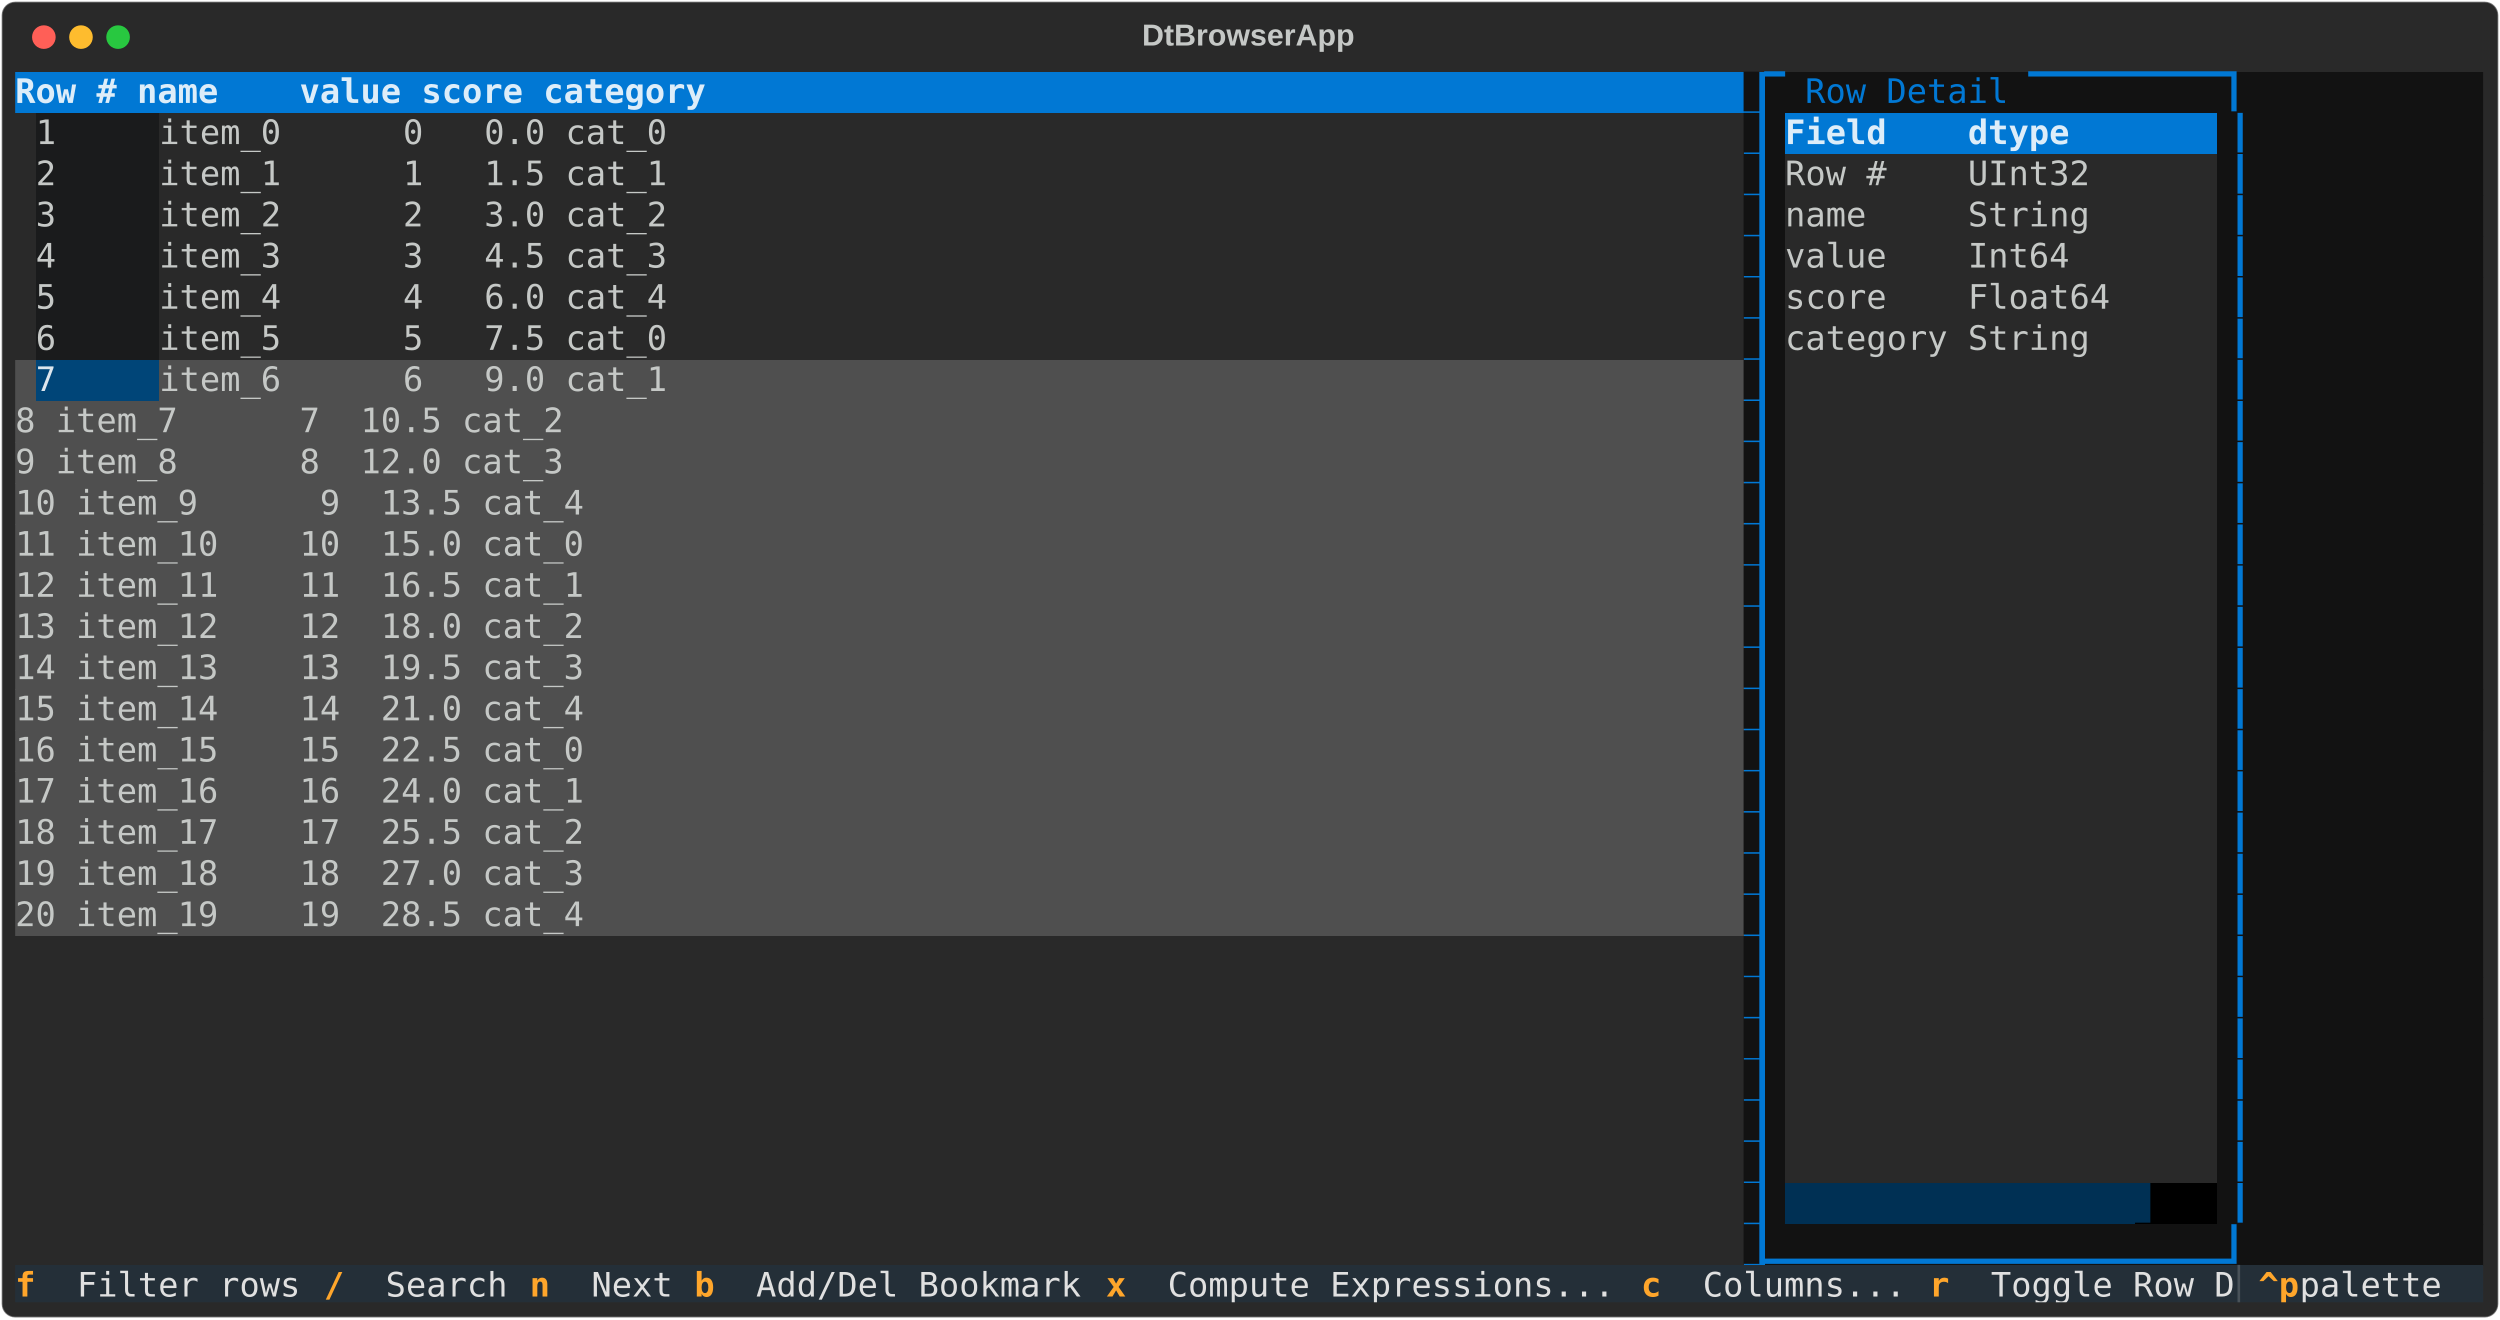
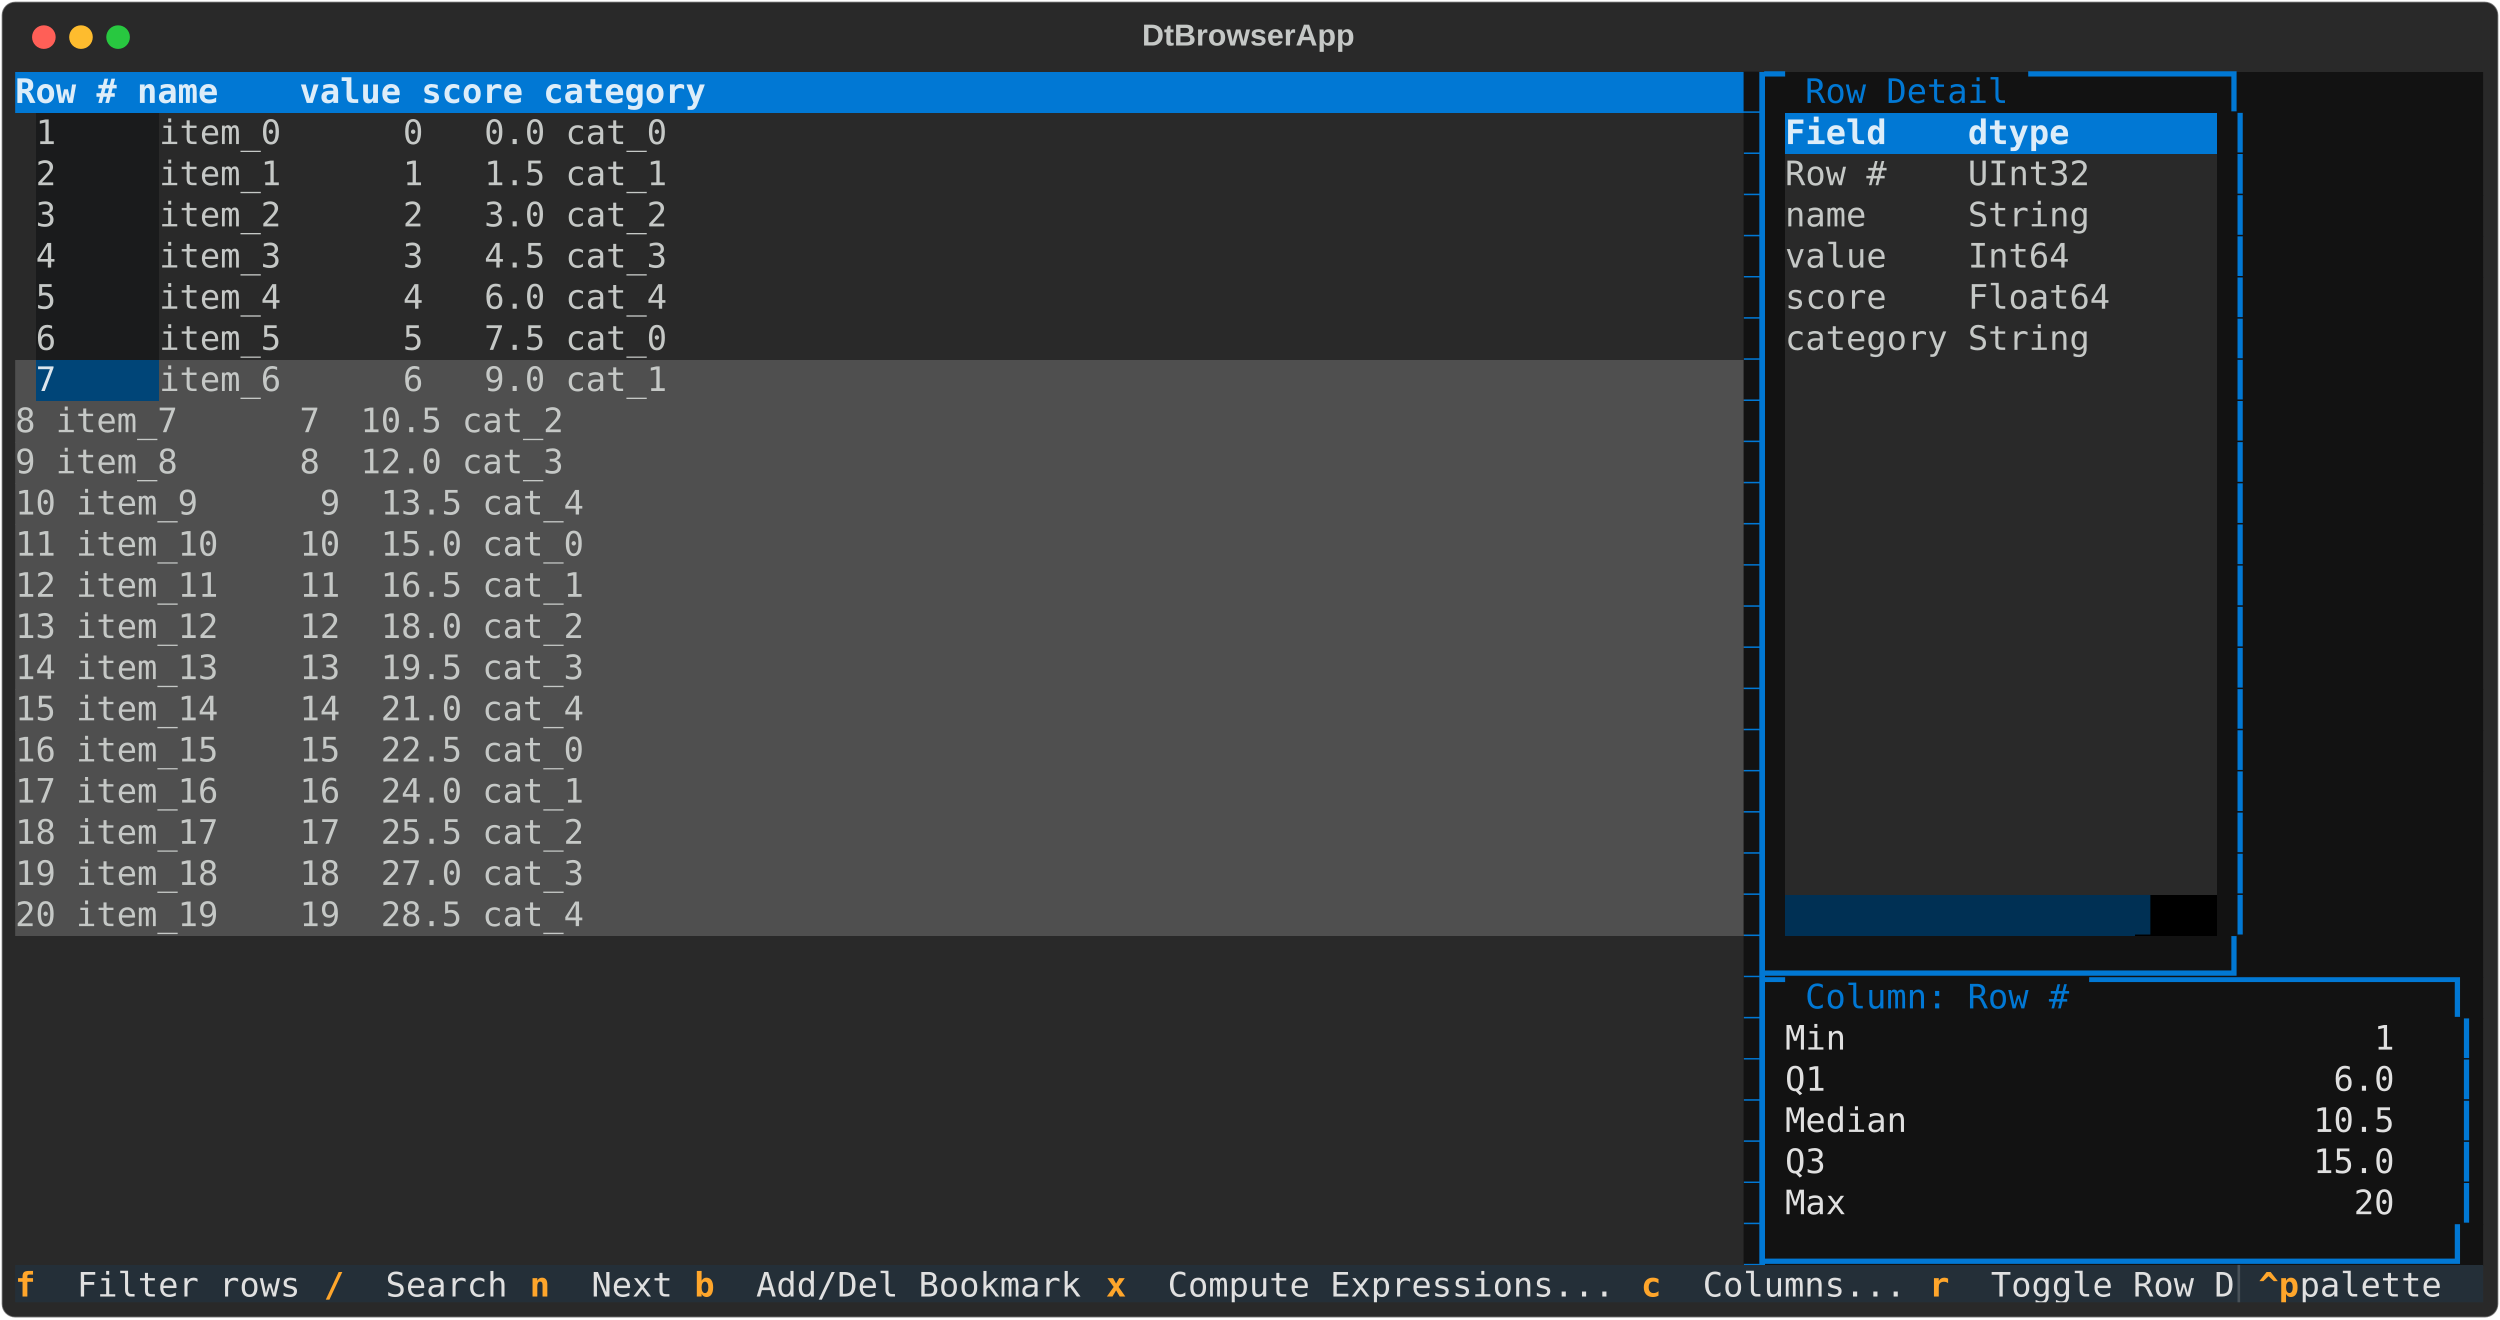
<svg xmlns="http://www.w3.org/2000/svg" class="rich-terminal" viewBox="0 0 1482 782.0">
  <style>

    @font-face {
        font-family: "Fira Code";
        src: local("FiraCode-Regular"),
                url("https://cdnjs.cloudflare.com/ajax/libs/firacode/6.2.0/woff2/FiraCode-Regular.woff2") format("woff2"),
                url("https://cdnjs.cloudflare.com/ajax/libs/firacode/6.2.0/woff/FiraCode-Regular.woff") format("woff");
        font-style: normal;
        font-weight: 400;
    }
    @font-face {
        font-family: "Fira Code";
        src: local("FiraCode-Bold"),
                url("https://cdnjs.cloudflare.com/ajax/libs/firacode/6.2.0/woff2/FiraCode-Bold.woff2") format("woff2"),
                url("https://cdnjs.cloudflare.com/ajax/libs/firacode/6.2.0/woff/FiraCode-Bold.woff") format("woff");
        font-style: bold;
        font-weight: 700;
    }

    .terminal-matrix {
        font-family: Fira Code, monospace;
        font-size: 20px;
        line-height: 24.4px;
        font-variant-east-asian: full-width;
    }

    .terminal-title {
        font-size: 18px;
        font-weight: bold;
        font-family: arial;
    }

    .terminal-r1 { fill: #ddedf9;font-weight: bold }
.terminal-r2 { fill: #121212 }
.terminal-r3 { fill: #0178d4 }
.terminal-r4 { fill: #c5c8c6 }
.terminal-r5 { fill: #dde6ed }
.terminal-r6 { fill: #003054 }
.terminal-r7 { fill: #e0e0e0 }
.terminal-r8 { fill: #ffa62b;font-weight: bold }
.terminal-r9 { fill: #495259 }
    </style>
  <defs>
    <clipPath id="terminal-clip-terminal">
      <rect x="0" y="0" width="1463.0" height="731.0" />
    </clipPath>
    <clipPath id="terminal-line-0">
      <rect x="0" y="1.5" width="1464" height="24.65" />
    </clipPath>
    <clipPath id="terminal-line-1">
      <rect x="0" y="25.9" width="1464" height="24.65" />
    </clipPath>
    <clipPath id="terminal-line-2">
      <rect x="0" y="50.3" width="1464" height="24.65" />
    </clipPath>
    <clipPath id="terminal-line-3">
      <rect x="0" y="74.7" width="1464" height="24.65" />
    </clipPath>
    <clipPath id="terminal-line-4">
      <rect x="0" y="99.1" width="1464" height="24.65" />
    </clipPath>
    <clipPath id="terminal-line-5">
      <rect x="0" y="123.5" width="1464" height="24.65" />
    </clipPath>
    <clipPath id="terminal-line-6">
      <rect x="0" y="147.9" width="1464" height="24.65" />
    </clipPath>
    <clipPath id="terminal-line-7">
      <rect x="0" y="172.3" width="1464" height="24.65" />
    </clipPath>
    <clipPath id="terminal-line-8">
      <rect x="0" y="196.7" width="1464" height="24.65" />
    </clipPath>
    <clipPath id="terminal-line-9">
      <rect x="0" y="221.1" width="1464" height="24.65" />
    </clipPath>
    <clipPath id="terminal-line-10">
      <rect x="0" y="245.5" width="1464" height="24.65" />
    </clipPath>
    <clipPath id="terminal-line-11">
      <rect x="0" y="269.9" width="1464" height="24.65" />
    </clipPath>
    <clipPath id="terminal-line-12">
      <rect x="0" y="294.3" width="1464" height="24.65" />
    </clipPath>
    <clipPath id="terminal-line-13">
      <rect x="0" y="318.7" width="1464" height="24.65" />
    </clipPath>
    <clipPath id="terminal-line-14">
      <rect x="0" y="343.1" width="1464" height="24.65" />
    </clipPath>
    <clipPath id="terminal-line-15">
      <rect x="0" y="367.5" width="1464" height="24.65" />
    </clipPath>
    <clipPath id="terminal-line-16">
      <rect x="0" y="391.9" width="1464" height="24.65" />
    </clipPath>
    <clipPath id="terminal-line-17">
      <rect x="0" y="416.3" width="1464" height="24.65" />
    </clipPath>
    <clipPath id="terminal-line-18">
      <rect x="0" y="440.7" width="1464" height="24.65" />
    </clipPath>
    <clipPath id="terminal-line-19">
      <rect x="0" y="465.1" width="1464" height="24.65" />
    </clipPath>
    <clipPath id="terminal-line-20">
      <rect x="0" y="489.5" width="1464" height="24.65" />
    </clipPath>
    <clipPath id="terminal-line-21">
      <rect x="0" y="513.9" width="1464" height="24.65" />
    </clipPath>
    <clipPath id="terminal-line-22">
      <rect x="0" y="538.3" width="1464" height="24.65" />
    </clipPath>
    <clipPath id="terminal-line-23">
      <rect x="0" y="562.7" width="1464" height="24.65" />
    </clipPath>
    <clipPath id="terminal-line-24">
      <rect x="0" y="587.1" width="1464" height="24.65" />
    </clipPath>
    <clipPath id="terminal-line-25">
      <rect x="0" y="611.5" width="1464" height="24.65" />
    </clipPath>
    <clipPath id="terminal-line-26">
      <rect x="0" y="635.9" width="1464" height="24.65" />
    </clipPath>
    <clipPath id="terminal-line-27">
      <rect x="0" y="660.3" width="1464" height="24.65" />
    </clipPath>
    <clipPath id="terminal-line-28">
      <rect x="0" y="684.7" width="1464" height="24.65" />
    </clipPath>
  </defs>
  <rect fill="#292929" stroke="rgba(255,255,255,0.35)" stroke-width="1" x="1" y="1" width="1480" height="780" rx="8" />
  <text class="terminal-title" fill="#c5c8c6" text-anchor="middle" x="740" y="27">DtBrowserApp</text>
  <g transform="translate(26,22)">
    <circle cx="0" cy="0" r="7" fill="#ff5f57" />
    <circle cx="22" cy="0" r="7" fill="#febc2e" />
    <circle cx="44" cy="0" r="7" fill="#28c840" />
  </g>
  <g transform="translate(9, 41)" clip-path="url(#terminal-clip-terminal)">
    <rect fill="#0178d4" x="0" y="1.5" width="1024.8" height="24.65" shape-rendering="crispEdges" />
    <rect fill="#0178d4" x="1024.8" y="1.5" width="12.2" height="24.65" shape-rendering="crispEdges" />
    <rect fill="#121212" x="1037" y="1.5" width="292.8" height="24.65" shape-rendering="crispEdges" />
    <rect fill="#121212" x="1329.8" y="1.5" width="134.2" height="24.65" shape-rendering="crispEdges" />
    <rect fill="#1a1b1c" x="12.2" y="25.9" width="73.2" height="24.65" shape-rendering="crispEdges" />
    <rect fill="#0178d4" x="1024.8" y="25.9" width="12.2" height="24.65" shape-rendering="crispEdges" />
    <rect fill="#121212" x="1037" y="25.9" width="12.2" height="24.65" shape-rendering="crispEdges" />
    <rect fill="#0178d4" x="1049.2" y="25.9" width="256.2" height="24.65" shape-rendering="crispEdges" />
    <rect fill="#121212" x="1305.4" y="25.9" width="12.2" height="24.65" shape-rendering="crispEdges" />
    <rect fill="#121212" x="1317.6" y="25.9" width="12.2" height="24.65" shape-rendering="crispEdges" />
    <rect fill="#121212" x="1329.8" y="25.9" width="134.2" height="24.65" shape-rendering="crispEdges" />
    <rect fill="#1a1b1c" x="12.2" y="50.3" width="73.2" height="24.65" shape-rendering="crispEdges" />
    <rect fill="#0178d4" x="1024.8" y="50.3" width="12.2" height="24.65" shape-rendering="crispEdges" />
    <rect fill="#121212" x="1037" y="50.3" width="12.2" height="24.65" shape-rendering="crispEdges" />
    <rect fill="#121212" x="1305.4" y="50.3" width="12.2" height="24.65" shape-rendering="crispEdges" />
    <rect fill="#121212" x="1317.6" y="50.3" width="12.2" height="24.65" shape-rendering="crispEdges" />
    <rect fill="#121212" x="1329.8" y="50.3" width="134.2" height="24.65" shape-rendering="crispEdges" />
    <rect fill="#1a1b1c" x="12.2" y="74.7" width="73.2" height="24.65" shape-rendering="crispEdges" />
    <rect fill="#0178d4" x="1024.8" y="74.7" width="12.2" height="24.65" shape-rendering="crispEdges" />
    <rect fill="#121212" x="1037" y="74.7" width="12.2" height="24.65" shape-rendering="crispEdges" />
    <rect fill="#121212" x="1305.4" y="74.7" width="12.2" height="24.65" shape-rendering="crispEdges" />
    <rect fill="#121212" x="1317.6" y="74.7" width="12.2" height="24.65" shape-rendering="crispEdges" />
    <rect fill="#121212" x="1329.8" y="74.7" width="134.2" height="24.65" shape-rendering="crispEdges" />
    <rect fill="#1a1b1c" x="12.2" y="99.1" width="73.2" height="24.65" shape-rendering="crispEdges" />
    <rect fill="#0178d4" x="1024.8" y="99.1" width="12.2" height="24.65" shape-rendering="crispEdges" />
    <rect fill="#121212" x="1037" y="99.1" width="12.2" height="24.65" shape-rendering="crispEdges" />
    <rect fill="#121212" x="1305.4" y="99.1" width="12.2" height="24.65" shape-rendering="crispEdges" />
    <rect fill="#121212" x="1317.6" y="99.1" width="12.2" height="24.65" shape-rendering="crispEdges" />
    <rect fill="#121212" x="1329.8" y="99.1" width="134.2" height="24.65" shape-rendering="crispEdges" />
    <rect fill="#1a1b1c" x="12.2" y="123.5" width="73.2" height="24.65" shape-rendering="crispEdges" />
    <rect fill="#0178d4" x="1024.8" y="123.5" width="12.2" height="24.65" shape-rendering="crispEdges" />
    <rect fill="#121212" x="1037" y="123.5" width="12.2" height="24.65" shape-rendering="crispEdges" />
    <rect fill="#121212" x="1305.4" y="123.5" width="12.2" height="24.65" shape-rendering="crispEdges" />
    <rect fill="#121212" x="1317.6" y="123.5" width="12.2" height="24.65" shape-rendering="crispEdges" />
    <rect fill="#121212" x="1329.8" y="123.5" width="134.2" height="24.65" shape-rendering="crispEdges" />
    <rect fill="#1a1b1c" x="12.2" y="147.9" width="73.2" height="24.65" shape-rendering="crispEdges" />
    <rect fill="#0178d4" x="1024.8" y="147.9" width="12.2" height="24.65" shape-rendering="crispEdges" />
    <rect fill="#121212" x="1037" y="147.9" width="12.2" height="24.65" shape-rendering="crispEdges" />
    <rect fill="#121212" x="1305.4" y="147.9" width="12.2" height="24.65" shape-rendering="crispEdges" />
    <rect fill="#121212" x="1317.6" y="147.9" width="12.2" height="24.65" shape-rendering="crispEdges" />
    <rect fill="#121212" x="1329.8" y="147.9" width="134.2" height="24.65" shape-rendering="crispEdges" />
    <rect fill="#4f4f4f" x="0" y="172.3" width="12.2" height="24.65" shape-rendering="crispEdges" />
    <rect fill="#004578" x="12.2" y="172.3" width="73.2" height="24.65" shape-rendering="crispEdges" />
    <rect fill="#4f4f4f" x="85.4" y="172.3" width="939.4" height="24.65" shape-rendering="crispEdges" />
    <rect fill="#0178d4" x="1024.8" y="172.3" width="12.2" height="24.65" shape-rendering="crispEdges" />
    <rect fill="#121212" x="1037" y="172.3" width="12.2" height="24.65" shape-rendering="crispEdges" />
    <rect fill="#121212" x="1305.4" y="172.3" width="12.2" height="24.65" shape-rendering="crispEdges" />
    <rect fill="#121212" x="1317.6" y="172.3" width="12.2" height="24.65" shape-rendering="crispEdges" />
    <rect fill="#121212" x="1329.8" y="172.3" width="134.2" height="24.65" shape-rendering="crispEdges" />
    <rect fill="#4f4f4f" x="0" y="196.7" width="1024.8" height="24.65" shape-rendering="crispEdges" />
    <rect fill="#0178d4" x="1024.8" y="196.7" width="12.2" height="24.65" shape-rendering="crispEdges" />
    <rect fill="#121212" x="1037" y="196.7" width="12.2" height="24.65" shape-rendering="crispEdges" />
    <rect fill="#121212" x="1305.4" y="196.7" width="12.2" height="24.65" shape-rendering="crispEdges" />
    <rect fill="#121212" x="1317.6" y="196.7" width="12.2" height="24.65" shape-rendering="crispEdges" />
    <rect fill="#121212" x="1329.8" y="196.7" width="134.2" height="24.65" shape-rendering="crispEdges" />
    <rect fill="#4f4f4f" x="0" y="221.1" width="1024.8" height="24.65" shape-rendering="crispEdges" />
    <rect fill="#0178d4" x="1024.8" y="221.1" width="12.2" height="24.65" shape-rendering="crispEdges" />
    <rect fill="#121212" x="1037" y="221.1" width="12.2" height="24.65" shape-rendering="crispEdges" />
    <rect fill="#121212" x="1305.4" y="221.1" width="12.2" height="24.65" shape-rendering="crispEdges" />
    <rect fill="#121212" x="1317.6" y="221.1" width="12.2" height="24.65" shape-rendering="crispEdges" />
    <rect fill="#121212" x="1329.8" y="221.1" width="134.2" height="24.65" shape-rendering="crispEdges" />
    <rect fill="#4f4f4f" x="0" y="245.5" width="1024.8" height="24.65" shape-rendering="crispEdges" />
    <rect fill="#0178d4" x="1024.8" y="245.5" width="12.2" height="24.65" shape-rendering="crispEdges" />
    <rect fill="#121212" x="1037" y="245.5" width="12.2" height="24.65" shape-rendering="crispEdges" />
    <rect fill="#121212" x="1305.4" y="245.5" width="12.2" height="24.65" shape-rendering="crispEdges" />
    <rect fill="#121212" x="1317.6" y="245.5" width="12.2" height="24.65" shape-rendering="crispEdges" />
    <rect fill="#121212" x="1329.8" y="245.5" width="134.2" height="24.65" shape-rendering="crispEdges" />
    <rect fill="#4f4f4f" x="0" y="269.9" width="1024.8" height="24.65" shape-rendering="crispEdges" />
    <rect fill="#0178d4" x="1024.8" y="269.9" width="12.2" height="24.65" shape-rendering="crispEdges" />
    <rect fill="#121212" x="1037" y="269.9" width="12.2" height="24.65" shape-rendering="crispEdges" />
    <rect fill="#121212" x="1305.4" y="269.9" width="12.2" height="24.65" shape-rendering="crispEdges" />
    <rect fill="#121212" x="1317.6" y="269.9" width="12.2" height="24.65" shape-rendering="crispEdges" />
    <rect fill="#121212" x="1329.8" y="269.9" width="134.2" height="24.65" shape-rendering="crispEdges" />
    <rect fill="#4f4f4f" x="0" y="294.3" width="1024.8" height="24.65" shape-rendering="crispEdges" />
    <rect fill="#0178d4" x="1024.8" y="294.3" width="12.2" height="24.65" shape-rendering="crispEdges" />
    <rect fill="#121212" x="1037" y="294.3" width="12.2" height="24.65" shape-rendering="crispEdges" />
    <rect fill="#121212" x="1305.4" y="294.3" width="12.2" height="24.65" shape-rendering="crispEdges" />
    <rect fill="#121212" x="1317.6" y="294.3" width="12.2" height="24.65" shape-rendering="crispEdges" />
    <rect fill="#121212" x="1329.8" y="294.3" width="134.2" height="24.65" shape-rendering="crispEdges" />
    <rect fill="#4f4f4f" x="0" y="318.7" width="1024.8" height="24.65" shape-rendering="crispEdges" />
    <rect fill="#0178d4" x="1024.8" y="318.7" width="12.2" height="24.65" shape-rendering="crispEdges" />
    <rect fill="#121212" x="1037" y="318.7" width="12.2" height="24.65" shape-rendering="crispEdges" />
    <rect fill="#121212" x="1305.4" y="318.7" width="12.2" height="24.65" shape-rendering="crispEdges" />
    <rect fill="#121212" x="1317.6" y="318.7" width="12.2" height="24.65" shape-rendering="crispEdges" />
    <rect fill="#121212" x="1329.8" y="318.7" width="134.2" height="24.65" shape-rendering="crispEdges" />
    <rect fill="#4f4f4f" x="0" y="343.1" width="1024.8" height="24.65" shape-rendering="crispEdges" />
    <rect fill="#0178d4" x="1024.8" y="343.1" width="12.2" height="24.65" shape-rendering="crispEdges" />
    <rect fill="#121212" x="1037" y="343.1" width="12.2" height="24.65" shape-rendering="crispEdges" />
    <rect fill="#121212" x="1305.4" y="343.1" width="12.2" height="24.65" shape-rendering="crispEdges" />
    <rect fill="#121212" x="1317.6" y="343.1" width="12.2" height="24.65" shape-rendering="crispEdges" />
    <rect fill="#121212" x="1329.8" y="343.1" width="134.2" height="24.65" shape-rendering="crispEdges" />
    <rect fill="#4f4f4f" x="0" y="367.5" width="1024.8" height="24.65" shape-rendering="crispEdges" />
    <rect fill="#0178d4" x="1024.8" y="367.5" width="12.2" height="24.65" shape-rendering="crispEdges" />
    <rect fill="#121212" x="1037" y="367.5" width="12.2" height="24.65" shape-rendering="crispEdges" />
    <rect fill="#121212" x="1305.4" y="367.5" width="12.2" height="24.65" shape-rendering="crispEdges" />
    <rect fill="#121212" x="1317.6" y="367.5" width="12.2" height="24.65" shape-rendering="crispEdges" />
    <rect fill="#121212" x="1329.8" y="367.5" width="134.2" height="24.65" shape-rendering="crispEdges" />
    <rect fill="#4f4f4f" x="0" y="391.9" width="1024.8" height="24.65" shape-rendering="crispEdges" />
    <rect fill="#0178d4" x="1024.8" y="391.9" width="12.2" height="24.65" shape-rendering="crispEdges" />
    <rect fill="#121212" x="1037" y="391.9" width="12.2" height="24.65" shape-rendering="crispEdges" />
    <rect fill="#121212" x="1305.4" y="391.9" width="12.2" height="24.65" shape-rendering="crispEdges" />
    <rect fill="#121212" x="1317.6" y="391.9" width="12.2" height="24.65" shape-rendering="crispEdges" />
    <rect fill="#121212" x="1329.8" y="391.9" width="134.2" height="24.65" shape-rendering="crispEdges" />
    <rect fill="#4f4f4f" x="0" y="416.3" width="1024.8" height="24.65" shape-rendering="crispEdges" />
    <rect fill="#0178d4" x="1024.8" y="416.3" width="12.2" height="24.65" shape-rendering="crispEdges" />
    <rect fill="#121212" x="1037" y="416.3" width="12.2" height="24.65" shape-rendering="crispEdges" />
    <rect fill="#121212" x="1305.4" y="416.3" width="12.2" height="24.65" shape-rendering="crispEdges" />
    <rect fill="#121212" x="1317.6" y="416.3" width="12.2" height="24.65" shape-rendering="crispEdges" />
    <rect fill="#121212" x="1329.8" y="416.3" width="134.2" height="24.65" shape-rendering="crispEdges" />
    <rect fill="#4f4f4f" x="0" y="440.7" width="1024.8" height="24.65" shape-rendering="crispEdges" />
    <rect fill="#0178d4" x="1024.8" y="440.7" width="12.2" height="24.65" shape-rendering="crispEdges" />
    <rect fill="#121212" x="1037" y="440.7" width="12.2" height="24.65" shape-rendering="crispEdges" />
    <rect fill="#121212" x="1305.4" y="440.7" width="12.2" height="24.65" shape-rendering="crispEdges" />
    <rect fill="#121212" x="1317.6" y="440.7" width="12.2" height="24.65" shape-rendering="crispEdges" />
    <rect fill="#121212" x="1329.8" y="440.7" width="134.2" height="24.65" shape-rendering="crispEdges" />
    <rect fill="#4f4f4f" x="0" y="465.1" width="1024.8" height="24.65" shape-rendering="crispEdges" />
    <rect fill="#0178d4" x="1024.8" y="465.1" width="12.2" height="24.65" shape-rendering="crispEdges" />
    <rect fill="#121212" x="1037" y="465.1" width="12.2" height="24.65" shape-rendering="crispEdges" />
    <rect fill="#121212" x="1305.4" y="465.1" width="12.2" height="24.65" shape-rendering="crispEdges" />
    <rect fill="#121212" x="1317.6" y="465.1" width="12.2" height="24.65" shape-rendering="crispEdges" />
    <rect fill="#121212" x="1329.8" y="465.1" width="134.2" height="24.65" shape-rendering="crispEdges" />
    <rect fill="#4f4f4f" x="0" y="489.5" width="1024.8" height="24.65" shape-rendering="crispEdges" />
    <rect fill="#0178d4" x="1024.8" y="489.5" width="12.2" height="24.65" shape-rendering="crispEdges" />
    <rect fill="#121212" x="1037" y="489.5" width="12.2" height="24.65" shape-rendering="crispEdges" />
+     <rect fill="#003054" x="1049.2" y="489.5" width="207.4" height="24.65" shape-rendering="crispEdges" />
+     <rect fill="#000000" x="1256.6" y="489.5" width="12.2" height="24.65" shape-rendering="crispEdges" />
+     <rect fill="#000000" x="1268.8" y="489.5" width="36.6" height="24.65" shape-rendering="crispEdges" />
    <rect fill="#121212" x="1305.4" y="489.5" width="12.2" height="24.65" shape-rendering="crispEdges" />
    <rect fill="#121212" x="1317.6" y="489.5" width="12.2" height="24.65" shape-rendering="crispEdges" />
    <rect fill="#121212" x="1329.8" y="489.5" width="134.2" height="24.65" shape-rendering="crispEdges" />
    <rect fill="#0178d4" x="1024.8" y="513.9" width="12.2" height="24.65" shape-rendering="crispEdges" />
-     <rect fill="#121212" x="1037" y="513.9" width="12.2" height="24.65" shape-rendering="crispEdges" />
-     <rect fill="#121212" x="1305.4" y="513.9" width="12.2" height="24.65" shape-rendering="crispEdges" />
-     <rect fill="#121212" x="1317.6" y="513.9" width="12.2" height="24.65" shape-rendering="crispEdges" />
+     <rect fill="#121212" x="1037" y="513.9" width="292.8" height="24.65" shape-rendering="crispEdges" />
    <rect fill="#121212" x="1329.8" y="513.9" width="134.2" height="24.65" shape-rendering="crispEdges" />
    <rect fill="#0178d4" x="1024.8" y="538.3" width="12.2" height="24.65" shape-rendering="crispEdges" />
-     <rect fill="#121212" x="1037" y="538.3" width="12.2" height="24.65" shape-rendering="crispEdges" />
-     <rect fill="#121212" x="1305.4" y="538.3" width="12.2" height="24.65" shape-rendering="crispEdges" />
-     <rect fill="#121212" x="1317.6" y="538.3" width="12.2" height="24.65" shape-rendering="crispEdges" />
-     <rect fill="#121212" x="1329.8" y="538.3" width="134.2" height="24.65" shape-rendering="crispEdges" />
+     <rect fill="#121212" x="1037" y="538.3" width="427" height="24.65" shape-rendering="crispEdges" />
    <rect fill="#0178d4" x="1024.8" y="562.7" width="12.2" height="24.65" shape-rendering="crispEdges" />
    <rect fill="#121212" x="1037" y="562.7" width="12.2" height="24.65" shape-rendering="crispEdges" />
-     <rect fill="#121212" x="1305.4" y="562.7" width="12.2" height="24.65" shape-rendering="crispEdges" />
-     <rect fill="#121212" x="1317.6" y="562.7" width="12.2" height="24.65" shape-rendering="crispEdges" />
-     <rect fill="#121212" x="1329.8" y="562.7" width="134.2" height="24.65" shape-rendering="crispEdges" />
+     <rect fill="#121212" x="1049.2" y="562.7" width="390.4" height="24.65" shape-rendering="crispEdges" />
+     <rect fill="#121212" x="1439.6" y="562.7" width="12.2" height="24.65" shape-rendering="crispEdges" />
+     <rect fill="#121212" x="1451.8" y="562.7" width="12.2" height="24.65" shape-rendering="crispEdges" />
    <rect fill="#0178d4" x="1024.8" y="587.1" width="12.2" height="24.65" shape-rendering="crispEdges" />
    <rect fill="#121212" x="1037" y="587.1" width="12.2" height="24.65" shape-rendering="crispEdges" />
-     <rect fill="#121212" x="1305.4" y="587.1" width="12.2" height="24.65" shape-rendering="crispEdges" />
-     <rect fill="#121212" x="1317.6" y="587.1" width="12.2" height="24.65" shape-rendering="crispEdges" />
-     <rect fill="#121212" x="1329.8" y="587.1" width="134.2" height="24.65" shape-rendering="crispEdges" />
+     <rect fill="#121212" x="1049.2" y="587.1" width="390.4" height="24.65" shape-rendering="crispEdges" />
+     <rect fill="#121212" x="1439.6" y="587.1" width="12.2" height="24.65" shape-rendering="crispEdges" />
+     <rect fill="#121212" x="1451.8" y="587.1" width="12.2" height="24.65" shape-rendering="crispEdges" />
    <rect fill="#0178d4" x="1024.8" y="611.5" width="12.2" height="24.65" shape-rendering="crispEdges" />
    <rect fill="#121212" x="1037" y="611.5" width="12.2" height="24.65" shape-rendering="crispEdges" />
-     <rect fill="#121212" x="1305.4" y="611.5" width="12.2" height="24.65" shape-rendering="crispEdges" />
-     <rect fill="#121212" x="1317.6" y="611.5" width="12.2" height="24.65" shape-rendering="crispEdges" />
-     <rect fill="#121212" x="1329.8" y="611.5" width="134.2" height="24.65" shape-rendering="crispEdges" />
+     <rect fill="#121212" x="1049.2" y="611.5" width="390.4" height="24.65" shape-rendering="crispEdges" />
+     <rect fill="#121212" x="1439.6" y="611.5" width="12.2" height="24.65" shape-rendering="crispEdges" />
+     <rect fill="#121212" x="1451.8" y="611.5" width="12.2" height="24.65" shape-rendering="crispEdges" />
    <rect fill="#0178d4" x="1024.8" y="635.9" width="12.2" height="24.65" shape-rendering="crispEdges" />
    <rect fill="#121212" x="1037" y="635.9" width="12.2" height="24.65" shape-rendering="crispEdges" />
-     <rect fill="#121212" x="1305.4" y="635.9" width="12.2" height="24.65" shape-rendering="crispEdges" />
-     <rect fill="#121212" x="1317.6" y="635.9" width="12.2" height="24.65" shape-rendering="crispEdges" />
-     <rect fill="#121212" x="1329.8" y="635.9" width="134.2" height="24.65" shape-rendering="crispEdges" />
+     <rect fill="#121212" x="1049.2" y="635.9" width="390.4" height="24.65" shape-rendering="crispEdges" />
+     <rect fill="#121212" x="1439.6" y="635.9" width="12.2" height="24.65" shape-rendering="crispEdges" />
+     <rect fill="#121212" x="1451.8" y="635.9" width="12.2" height="24.65" shape-rendering="crispEdges" />
    <rect fill="#0178d4" x="1024.8" y="660.3" width="12.2" height="24.65" shape-rendering="crispEdges" />
    <rect fill="#121212" x="1037" y="660.3" width="12.2" height="24.65" shape-rendering="crispEdges" />
-     <rect fill="#003054" x="1049.2" y="660.3" width="207.4" height="24.65" shape-rendering="crispEdges" />
-     <rect fill="#000000" x="1256.6" y="660.3" width="12.2" height="24.65" shape-rendering="crispEdges" />
-     <rect fill="#000000" x="1268.8" y="660.3" width="36.6" height="24.65" shape-rendering="crispEdges" />
-     <rect fill="#121212" x="1305.4" y="660.3" width="12.2" height="24.65" shape-rendering="crispEdges" />
-     <rect fill="#121212" x="1317.6" y="660.3" width="12.2" height="24.65" shape-rendering="crispEdges" />
-     <rect fill="#121212" x="1329.8" y="660.3" width="134.2" height="24.65" shape-rendering="crispEdges" />
+     <rect fill="#121212" x="1049.2" y="660.3" width="390.4" height="24.65" shape-rendering="crispEdges" />
+     <rect fill="#121212" x="1439.6" y="660.3" width="12.2" height="24.65" shape-rendering="crispEdges" />
+     <rect fill="#121212" x="1451.8" y="660.3" width="12.2" height="24.65" shape-rendering="crispEdges" />
    <rect fill="#0178d4" x="1024.8" y="684.7" width="12.2" height="24.65" shape-rendering="crispEdges" />
-     <rect fill="#121212" x="1037" y="684.7" width="292.8" height="24.65" shape-rendering="crispEdges" />
-     <rect fill="#121212" x="1329.8" y="684.7" width="134.2" height="24.65" shape-rendering="crispEdges" />
+     <rect fill="#121212" x="1037" y="684.7" width="427" height="24.65" shape-rendering="crispEdges" />
    <rect fill="#242f38" x="0" y="709.1" width="36.6" height="24.65" shape-rendering="crispEdges" />
    <rect fill="#242f38" x="36.6" y="709.1" width="146.4" height="24.65" shape-rendering="crispEdges" />
    <rect fill="#242f38" x="183" y="709.1" width="36.6" height="24.65" shape-rendering="crispEdges" />
    <rect fill="#242f38" x="219.6" y="709.1" width="85.4" height="24.65" shape-rendering="crispEdges" />
    <rect fill="#242f38" x="305" y="709.1" width="36.6" height="24.65" shape-rendering="crispEdges" />
    <rect fill="#242f38" x="341.6" y="709.1" width="61" height="24.65" shape-rendering="crispEdges" />
    <rect fill="#242f38" x="402.6" y="709.1" width="36.6" height="24.65" shape-rendering="crispEdges" />
    <rect fill="#242f38" x="439.2" y="709.1" width="207.4" height="24.65" shape-rendering="crispEdges" />
    <rect fill="#242f38" x="646.6" y="709.1" width="36.6" height="24.65" shape-rendering="crispEdges" />
    <rect fill="#242f38" x="683.2" y="709.1" width="280.6" height="24.65" shape-rendering="crispEdges" />
    <rect fill="#242f38" x="963.8" y="709.1" width="36.6" height="24.65" shape-rendering="crispEdges" />
    <rect fill="#242f38" x="1000.4" y="709.1" width="134.2" height="24.65" shape-rendering="crispEdges" />
    <rect fill="#242f38" x="1134.6" y="709.1" width="36.6" height="24.65" shape-rendering="crispEdges" />
    <rect fill="#242f38" x="1171.2" y="709.1" width="146.4" height="24.65" shape-rendering="crispEdges" />
    <rect fill="#242f38" x="1317.6" y="709.1" width="12.2" height="24.65" shape-rendering="crispEdges" />
    <rect fill="#242f38" x="1329.8" y="709.1" width="24.4" height="24.65" shape-rendering="crispEdges" />
    <rect fill="#242f38" x="1354.2" y="709.1" width="97.6" height="24.65" shape-rendering="crispEdges" />
    <rect fill="#242f38" x="1451.8" y="709.1" width="12.2" height="24.65" shape-rendering="crispEdges" />
    <g class="terminal-matrix">
      <text class="terminal-r1" x="0" y="20" textLength="1024.8" clip-path="url(#terminal-line-0)"> Row # name    value score category                                                 </text>
      <text class="terminal-r2" x="1024.8" y="20" textLength="12.2" clip-path="url(#terminal-line-0)">▊</text>
      <text class="terminal-r3" x="1037" y="20" textLength="292.8" clip-path="url(#terminal-line-0)">▔ Row Detail ▔▔▔▔▔▔▔▔▔▔▎</text>
      <text class="terminal-r4" x="1464" y="20" textLength="12.2" clip-path="url(#terminal-line-0)">
</text>
      <text class="terminal-r4" x="12.2" y="44.4" textLength="73.2" clip-path="url(#terminal-line-1)">    1 </text>
      <text class="terminal-r4" x="85.4" y="44.4" textLength="939.4" clip-path="url(#terminal-line-1)">item_0      0   0.0 cat_0                                                    </text>
      <text class="terminal-r2" x="1024.8" y="44.4" textLength="12.2" clip-path="url(#terminal-line-1)">▊</text>
      <text class="terminal-r1" x="1049.2" y="44.4" textLength="256.2" clip-path="url(#terminal-line-1)"> Field    dtype      </text>
      <text class="terminal-r3" x="1317.6" y="44.4" textLength="12.2" clip-path="url(#terminal-line-1)">▎</text>
      <text class="terminal-r4" x="1464" y="44.4" textLength="12.2" clip-path="url(#terminal-line-1)">
</text>
      <text class="terminal-r4" x="12.2" y="68.8" textLength="73.2" clip-path="url(#terminal-line-2)">    2 </text>
      <text class="terminal-r4" x="85.4" y="68.8" textLength="939.4" clip-path="url(#terminal-line-2)">item_1      1   1.5 cat_1                                                    </text>
      <text class="terminal-r2" x="1024.8" y="68.8" textLength="12.2" clip-path="url(#terminal-line-2)">▊</text>
      <text class="terminal-r4" x="1049.2" y="68.8" textLength="256.2" clip-path="url(#terminal-line-2)"> Row #    UInt32     </text>
      <text class="terminal-r3" x="1317.6" y="68.8" textLength="12.2" clip-path="url(#terminal-line-2)">▎</text>
      <text class="terminal-r4" x="1464" y="68.8" textLength="12.2" clip-path="url(#terminal-line-2)">
</text>
      <text class="terminal-r4" x="12.2" y="93.2" textLength="73.2" clip-path="url(#terminal-line-3)">    3 </text>
      <text class="terminal-r4" x="85.4" y="93.2" textLength="939.4" clip-path="url(#terminal-line-3)">item_2      2   3.0 cat_2                                                    </text>
      <text class="terminal-r2" x="1024.8" y="93.2" textLength="12.2" clip-path="url(#terminal-line-3)">▊</text>
      <text class="terminal-r4" x="1049.2" y="93.2" textLength="256.2" clip-path="url(#terminal-line-3)"> name     String     </text>
      <text class="terminal-r3" x="1317.6" y="93.2" textLength="12.2" clip-path="url(#terminal-line-3)">▎</text>
      <text class="terminal-r4" x="1464" y="93.2" textLength="12.2" clip-path="url(#terminal-line-3)">
</text>
      <text class="terminal-r4" x="12.2" y="117.6" textLength="73.2" clip-path="url(#terminal-line-4)">    4 </text>
      <text class="terminal-r4" x="85.4" y="117.6" textLength="939.4" clip-path="url(#terminal-line-4)">item_3      3   4.5 cat_3                                                    </text>
      <text class="terminal-r2" x="1024.8" y="117.6" textLength="12.2" clip-path="url(#terminal-line-4)">▊</text>
      <text class="terminal-r4" x="1049.2" y="117.6" textLength="256.2" clip-path="url(#terminal-line-4)"> value    Int64      </text>
      <text class="terminal-r3" x="1317.6" y="117.6" textLength="12.2" clip-path="url(#terminal-line-4)">▎</text>
      <text class="terminal-r4" x="1464" y="117.6" textLength="12.2" clip-path="url(#terminal-line-4)">
</text>
      <text class="terminal-r4" x="12.2" y="142" textLength="73.2" clip-path="url(#terminal-line-5)">    5 </text>
      <text class="terminal-r4" x="85.4" y="142" textLength="939.4" clip-path="url(#terminal-line-5)">item_4      4   6.0 cat_4                                                    </text>
      <text class="terminal-r2" x="1024.8" y="142" textLength="12.2" clip-path="url(#terminal-line-5)">▊</text>
      <text class="terminal-r4" x="1049.2" y="142" textLength="256.2" clip-path="url(#terminal-line-5)"> score    Float64    </text>
      <text class="terminal-r3" x="1317.6" y="142" textLength="12.2" clip-path="url(#terminal-line-5)">▎</text>
      <text class="terminal-r4" x="1464" y="142" textLength="12.2" clip-path="url(#terminal-line-5)">
</text>
      <text class="terminal-r4" x="12.2" y="166.4" textLength="73.2" clip-path="url(#terminal-line-6)">    6 </text>
      <text class="terminal-r4" x="85.4" y="166.4" textLength="939.4" clip-path="url(#terminal-line-6)">item_5      5   7.5 cat_0                                                    </text>
      <text class="terminal-r2" x="1024.8" y="166.4" textLength="12.2" clip-path="url(#terminal-line-6)">▊</text>
      <text class="terminal-r4" x="1049.2" y="166.4" textLength="256.2" clip-path="url(#terminal-line-6)"> category String     </text>
      <text class="terminal-r3" x="1317.6" y="166.4" textLength="12.2" clip-path="url(#terminal-line-6)">▎</text>
      <text class="terminal-r4" x="1464" y="166.4" textLength="12.2" clip-path="url(#terminal-line-6)">
</text>
      <text class="terminal-r5" x="12.2" y="190.8" textLength="73.2" clip-path="url(#terminal-line-7)">    7 </text>
      <text class="terminal-r4" x="85.4" y="190.8" textLength="939.4" clip-path="url(#terminal-line-7)">item_6      6   9.0 cat_1                                                    </text>
      <text class="terminal-r2" x="1024.8" y="190.8" textLength="12.2" clip-path="url(#terminal-line-7)">▊</text>
      <text class="terminal-r3" x="1317.6" y="190.8" textLength="12.2" clip-path="url(#terminal-line-7)">▎</text>
      <text class="terminal-r4" x="1464" y="190.8" textLength="12.2" clip-path="url(#terminal-line-7)">
</text>
      <text class="terminal-r4" x="0" y="215.2" textLength="1024.8" clip-path="url(#terminal-line-8)">     8 item_7      7  10.5 cat_2                                                    </text>
      <text class="terminal-r2" x="1024.8" y="215.2" textLength="12.2" clip-path="url(#terminal-line-8)">▊</text>
      <text class="terminal-r3" x="1317.6" y="215.2" textLength="12.2" clip-path="url(#terminal-line-8)">▎</text>
      <text class="terminal-r4" x="1464" y="215.2" textLength="12.2" clip-path="url(#terminal-line-8)">
</text>
      <text class="terminal-r4" x="0" y="239.6" textLength="1024.8" clip-path="url(#terminal-line-9)">     9 item_8      8  12.0 cat_3                                                    </text>
      <text class="terminal-r2" x="1024.8" y="239.6" textLength="12.2" clip-path="url(#terminal-line-9)">▊</text>
      <text class="terminal-r3" x="1317.6" y="239.6" textLength="12.2" clip-path="url(#terminal-line-9)">▎</text>
      <text class="terminal-r4" x="1464" y="239.6" textLength="12.2" clip-path="url(#terminal-line-9)">
</text>
      <text class="terminal-r4" x="0" y="264" textLength="1024.8" clip-path="url(#terminal-line-10)">    10 item_9      9  13.5 cat_4                                                    </text>
      <text class="terminal-r2" x="1024.8" y="264" textLength="12.2" clip-path="url(#terminal-line-10)">▊</text>
      <text class="terminal-r3" x="1317.6" y="264" textLength="12.2" clip-path="url(#terminal-line-10)">▎</text>
      <text class="terminal-r4" x="1464" y="264" textLength="12.2" clip-path="url(#terminal-line-10)">
</text>
      <text class="terminal-r4" x="0" y="288.4" textLength="1024.8" clip-path="url(#terminal-line-11)">    11 item_10    10  15.0 cat_0                                                    </text>
      <text class="terminal-r2" x="1024.8" y="288.4" textLength="12.2" clip-path="url(#terminal-line-11)">▊</text>
      <text class="terminal-r3" x="1317.6" y="288.4" textLength="12.2" clip-path="url(#terminal-line-11)">▎</text>
      <text class="terminal-r4" x="1464" y="288.4" textLength="12.2" clip-path="url(#terminal-line-11)">
</text>
      <text class="terminal-r4" x="0" y="312.8" textLength="1024.8" clip-path="url(#terminal-line-12)">    12 item_11    11  16.5 cat_1                                                    </text>
      <text class="terminal-r2" x="1024.8" y="312.8" textLength="12.2" clip-path="url(#terminal-line-12)">▊</text>
      <text class="terminal-r3" x="1317.6" y="312.8" textLength="12.2" clip-path="url(#terminal-line-12)">▎</text>
      <text class="terminal-r4" x="1464" y="312.8" textLength="12.2" clip-path="url(#terminal-line-12)">
</text>
      <text class="terminal-r4" x="0" y="337.2" textLength="1024.8" clip-path="url(#terminal-line-13)">    13 item_12    12  18.0 cat_2                                                    </text>
      <text class="terminal-r2" x="1024.8" y="337.2" textLength="12.2" clip-path="url(#terminal-line-13)">▊</text>
      <text class="terminal-r3" x="1317.6" y="337.2" textLength="12.2" clip-path="url(#terminal-line-13)">▎</text>
      <text class="terminal-r4" x="1464" y="337.2" textLength="12.2" clip-path="url(#terminal-line-13)">
</text>
      <text class="terminal-r4" x="0" y="361.6" textLength="1024.8" clip-path="url(#terminal-line-14)">    14 item_13    13  19.5 cat_3                                                    </text>
      <text class="terminal-r2" x="1024.8" y="361.6" textLength="12.2" clip-path="url(#terminal-line-14)">▊</text>
      <text class="terminal-r3" x="1317.6" y="361.6" textLength="12.2" clip-path="url(#terminal-line-14)">▎</text>
      <text class="terminal-r4" x="1464" y="361.6" textLength="12.2" clip-path="url(#terminal-line-14)">
</text>
      <text class="terminal-r4" x="0" y="386" textLength="1024.8" clip-path="url(#terminal-line-15)">    15 item_14    14  21.0 cat_4                                                    </text>
      <text class="terminal-r2" x="1024.8" y="386" textLength="12.2" clip-path="url(#terminal-line-15)">▊</text>
      <text class="terminal-r3" x="1317.6" y="386" textLength="12.2" clip-path="url(#terminal-line-15)">▎</text>
      <text class="terminal-r4" x="1464" y="386" textLength="12.2" clip-path="url(#terminal-line-15)">
</text>
      <text class="terminal-r4" x="0" y="410.4" textLength="1024.8" clip-path="url(#terminal-line-16)">    16 item_15    15  22.5 cat_0                                                    </text>
      <text class="terminal-r2" x="1024.8" y="410.4" textLength="12.2" clip-path="url(#terminal-line-16)">▊</text>
      <text class="terminal-r3" x="1317.6" y="410.4" textLength="12.2" clip-path="url(#terminal-line-16)">▎</text>
      <text class="terminal-r4" x="1464" y="410.4" textLength="12.2" clip-path="url(#terminal-line-16)">
</text>
      <text class="terminal-r4" x="0" y="434.8" textLength="1024.8" clip-path="url(#terminal-line-17)">    17 item_16    16  24.0 cat_1                                                    </text>
      <text class="terminal-r2" x="1024.8" y="434.8" textLength="12.2" clip-path="url(#terminal-line-17)">▊</text>
      <text class="terminal-r3" x="1317.6" y="434.8" textLength="12.2" clip-path="url(#terminal-line-17)">▎</text>
      <text class="terminal-r4" x="1464" y="434.8" textLength="12.2" clip-path="url(#terminal-line-17)">
</text>
      <text class="terminal-r4" x="0" y="459.2" textLength="1024.8" clip-path="url(#terminal-line-18)">    18 item_17    17  25.5 cat_2                                                    </text>
      <text class="terminal-r2" x="1024.8" y="459.2" textLength="12.2" clip-path="url(#terminal-line-18)">▊</text>
      <text class="terminal-r3" x="1317.6" y="459.2" textLength="12.2" clip-path="url(#terminal-line-18)">▎</text>
      <text class="terminal-r4" x="1464" y="459.2" textLength="12.2" clip-path="url(#terminal-line-18)">
</text>
      <text class="terminal-r4" x="0" y="483.6" textLength="1024.8" clip-path="url(#terminal-line-19)">    19 item_18    18  27.0 cat_3                                                    </text>
      <text class="terminal-r2" x="1024.8" y="483.6" textLength="12.2" clip-path="url(#terminal-line-19)">▊</text>
      <text class="terminal-r3" x="1317.6" y="483.6" textLength="12.2" clip-path="url(#terminal-line-19)">▎</text>
      <text class="terminal-r4" x="1464" y="483.6" textLength="12.2" clip-path="url(#terminal-line-19)">
</text>
      <text class="terminal-r4" x="0" y="508" textLength="1024.8" clip-path="url(#terminal-line-20)">    20 item_19    19  28.5 cat_4                                                    </text>
      <text class="terminal-r2" x="1024.8" y="508" textLength="12.2" clip-path="url(#terminal-line-20)">▊</text>
+       <text class="terminal-r6" x="1256.6" y="508" textLength="12.2" clip-path="url(#terminal-line-20)">▊</text>
      <text class="terminal-r3" x="1317.6" y="508" textLength="12.2" clip-path="url(#terminal-line-20)">▎</text>
      <text class="terminal-r4" x="1464" y="508" textLength="12.2" clip-path="url(#terminal-line-20)">
</text>
      <text class="terminal-r2" x="1024.8" y="532.4" textLength="12.2" clip-path="url(#terminal-line-21)">▊</text>
-       <text class="terminal-r3" x="1317.6" y="532.4" textLength="12.2" clip-path="url(#terminal-line-21)">▎</text>
+       <text class="terminal-r3" x="1037" y="532.4" textLength="292.8" clip-path="url(#terminal-line-21)">▁▁▁▁▁▁▁▁▁▁▁▁▁▁▁▁▁▁▁▁▁▁▁▎</text>
      <text class="terminal-r4" x="1464" y="532.4" textLength="12.2" clip-path="url(#terminal-line-21)">
</text>
      <text class="terminal-r2" x="1024.8" y="556.8" textLength="12.2" clip-path="url(#terminal-line-22)">▊</text>
-       <text class="terminal-r3" x="1317.6" y="556.8" textLength="12.2" clip-path="url(#terminal-line-22)">▎</text>
+       <text class="terminal-r3" x="1037" y="556.8" textLength="427" clip-path="url(#terminal-line-22)">▔ Column: Row # ▔▔▔▔▔▔▔▔▔▔▔▔▔▔▔▔▔▔▎</text>
      <text class="terminal-r4" x="1464" y="556.8" textLength="12.2" clip-path="url(#terminal-line-22)">
</text>
      <text class="terminal-r2" x="1024.8" y="581.2" textLength="12.2" clip-path="url(#terminal-line-23)">▊</text>
-       <text class="terminal-r3" x="1317.6" y="581.2" textLength="12.2" clip-path="url(#terminal-line-23)">▎</text>
+       <text class="terminal-r7" x="1049.2" y="581.2" textLength="390.4" clip-path="url(#terminal-line-23)"> Min                          1 </text>
+       <text class="terminal-r3" x="1451.8" y="581.2" textLength="12.2" clip-path="url(#terminal-line-23)">▎</text>
      <text class="terminal-r4" x="1464" y="581.2" textLength="12.2" clip-path="url(#terminal-line-23)">
</text>
      <text class="terminal-r2" x="1024.8" y="605.6" textLength="12.2" clip-path="url(#terminal-line-24)">▊</text>
-       <text class="terminal-r3" x="1317.6" y="605.6" textLength="12.2" clip-path="url(#terminal-line-24)">▎</text>
+       <text class="terminal-r7" x="1049.2" y="605.6" textLength="390.4" clip-path="url(#terminal-line-24)"> Q1                         6.0 </text>
+       <text class="terminal-r3" x="1451.8" y="605.6" textLength="12.2" clip-path="url(#terminal-line-24)">▎</text>
      <text class="terminal-r4" x="1464" y="605.6" textLength="12.2" clip-path="url(#terminal-line-24)">
</text>
      <text class="terminal-r2" x="1024.8" y="630" textLength="12.2" clip-path="url(#terminal-line-25)">▊</text>
-       <text class="terminal-r3" x="1317.6" y="630" textLength="12.2" clip-path="url(#terminal-line-25)">▎</text>
+       <text class="terminal-r7" x="1049.2" y="630" textLength="390.4" clip-path="url(#terminal-line-25)"> Median                    10.5 </text>
+       <text class="terminal-r3" x="1451.8" y="630" textLength="12.2" clip-path="url(#terminal-line-25)">▎</text>
      <text class="terminal-r4" x="1464" y="630" textLength="12.2" clip-path="url(#terminal-line-25)">
</text>
      <text class="terminal-r2" x="1024.8" y="654.4" textLength="12.2" clip-path="url(#terminal-line-26)">▊</text>
-       <text class="terminal-r3" x="1317.6" y="654.4" textLength="12.2" clip-path="url(#terminal-line-26)">▎</text>
+       <text class="terminal-r7" x="1049.2" y="654.4" textLength="390.4" clip-path="url(#terminal-line-26)"> Q3                        15.0 </text>
+       <text class="terminal-r3" x="1451.8" y="654.4" textLength="12.2" clip-path="url(#terminal-line-26)">▎</text>
      <text class="terminal-r4" x="1464" y="654.4" textLength="12.2" clip-path="url(#terminal-line-26)">
</text>
      <text class="terminal-r2" x="1024.8" y="678.8" textLength="12.2" clip-path="url(#terminal-line-27)">▊</text>
-       <text class="terminal-r6" x="1256.6" y="678.8" textLength="12.2" clip-path="url(#terminal-line-27)">▊</text>
-       <text class="terminal-r3" x="1317.6" y="678.8" textLength="12.2" clip-path="url(#terminal-line-27)">▎</text>
+       <text class="terminal-r7" x="1049.2" y="678.8" textLength="390.4" clip-path="url(#terminal-line-27)"> Max                         20 </text>
+       <text class="terminal-r3" x="1451.8" y="678.8" textLength="12.2" clip-path="url(#terminal-line-27)">▎</text>
      <text class="terminal-r4" x="1464" y="678.8" textLength="12.2" clip-path="url(#terminal-line-27)">
</text>
      <text class="terminal-r2" x="1024.8" y="703.2" textLength="12.2" clip-path="url(#terminal-line-28)">▊</text>
-       <text class="terminal-r3" x="1037" y="703.2" textLength="292.8" clip-path="url(#terminal-line-28)">▁▁▁▁▁▁▁▁▁▁▁▁▁▁▁▁▁▁▁▁▁▁▁▎</text>
+       <text class="terminal-r3" x="1037" y="703.2" textLength="427" clip-path="url(#terminal-line-28)">▁▁▁▁▁▁▁▁▁▁▁▁▁▁▁▁▁▁▁▁▁▁▁▁▁▁▁▁▁▁▁▁▁▁▎</text>
      <text class="terminal-r4" x="1464" y="703.2" textLength="12.2" clip-path="url(#terminal-line-28)">
</text>
      <text class="terminal-r8" x="0" y="727.6" textLength="36.6" clip-path="url(#terminal-line-29)"> f </text>
      <text class="terminal-r7" x="36.6" y="727.6" textLength="146.4" clip-path="url(#terminal-line-29)">Filter rows </text>
      <text class="terminal-r8" x="183" y="727.6" textLength="36.6" clip-path="url(#terminal-line-29)"> / </text>
      <text class="terminal-r7" x="219.6" y="727.6" textLength="85.4" clip-path="url(#terminal-line-29)">Search </text>
      <text class="terminal-r8" x="305" y="727.6" textLength="36.6" clip-path="url(#terminal-line-29)"> n </text>
      <text class="terminal-r7" x="341.6" y="727.6" textLength="61" clip-path="url(#terminal-line-29)">Next </text>
      <text class="terminal-r8" x="402.6" y="727.6" textLength="36.6" clip-path="url(#terminal-line-29)"> b </text>
      <text class="terminal-r7" x="439.2" y="727.6" textLength="207.4" clip-path="url(#terminal-line-29)">Add/Del Bookmark </text>
      <text class="terminal-r8" x="646.6" y="727.6" textLength="36.6" clip-path="url(#terminal-line-29)"> x </text>
      <text class="terminal-r7" x="683.2" y="727.6" textLength="280.6" clip-path="url(#terminal-line-29)">Compute Expressions... </text>
      <text class="terminal-r8" x="963.8" y="727.6" textLength="36.6" clip-path="url(#terminal-line-29)"> c </text>
      <text class="terminal-r7" x="1000.4" y="727.6" textLength="134.2" clip-path="url(#terminal-line-29)">Columns... </text>
      <text class="terminal-r8" x="1134.6" y="727.6" textLength="36.6" clip-path="url(#terminal-line-29)"> r </text>
      <text class="terminal-r7" x="1171.2" y="727.6" textLength="146.4" clip-path="url(#terminal-line-29)">Toggle Row D</text>
      <text class="terminal-r9" x="1317.6" y="727.6" textLength="12.2" clip-path="url(#terminal-line-29)">▏</text>
      <text class="terminal-r8" x="1329.8" y="727.6" textLength="24.4" clip-path="url(#terminal-line-29)">^p</text>
      <text class="terminal-r7" x="1354.2" y="727.6" textLength="97.6" clip-path="url(#terminal-line-29)"> palette</text>
    </g>
  </g>
</svg>
